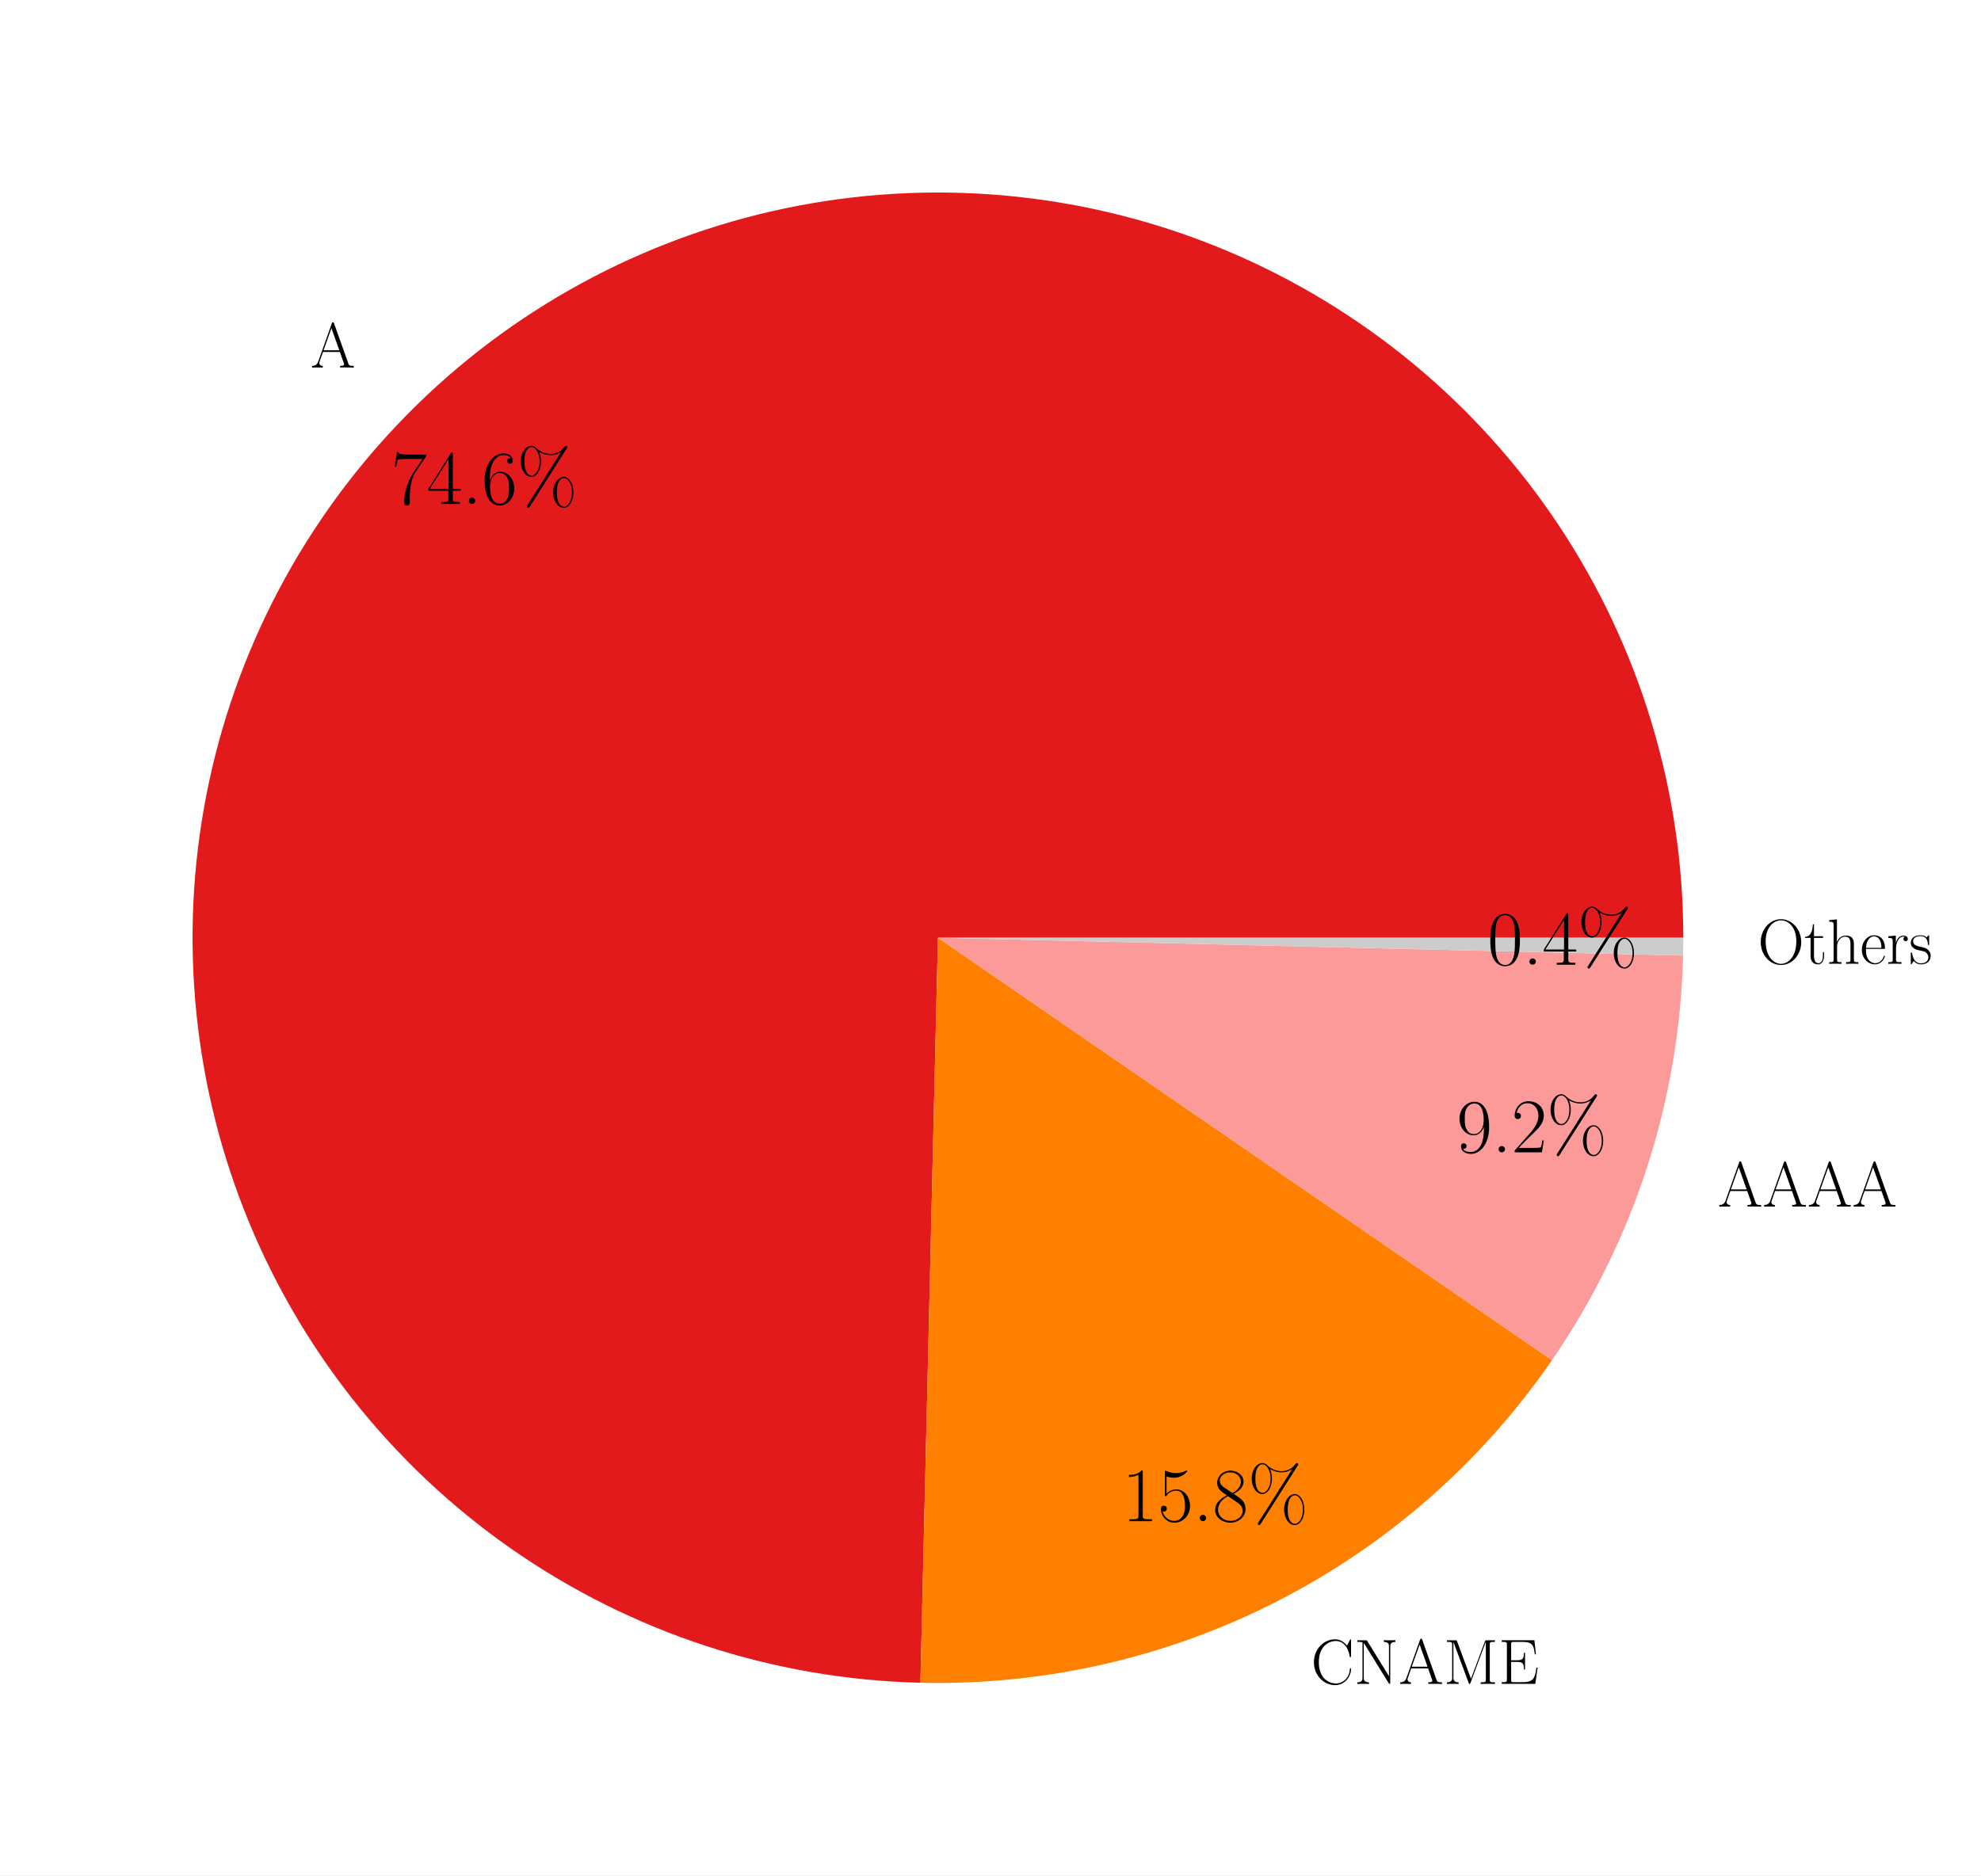
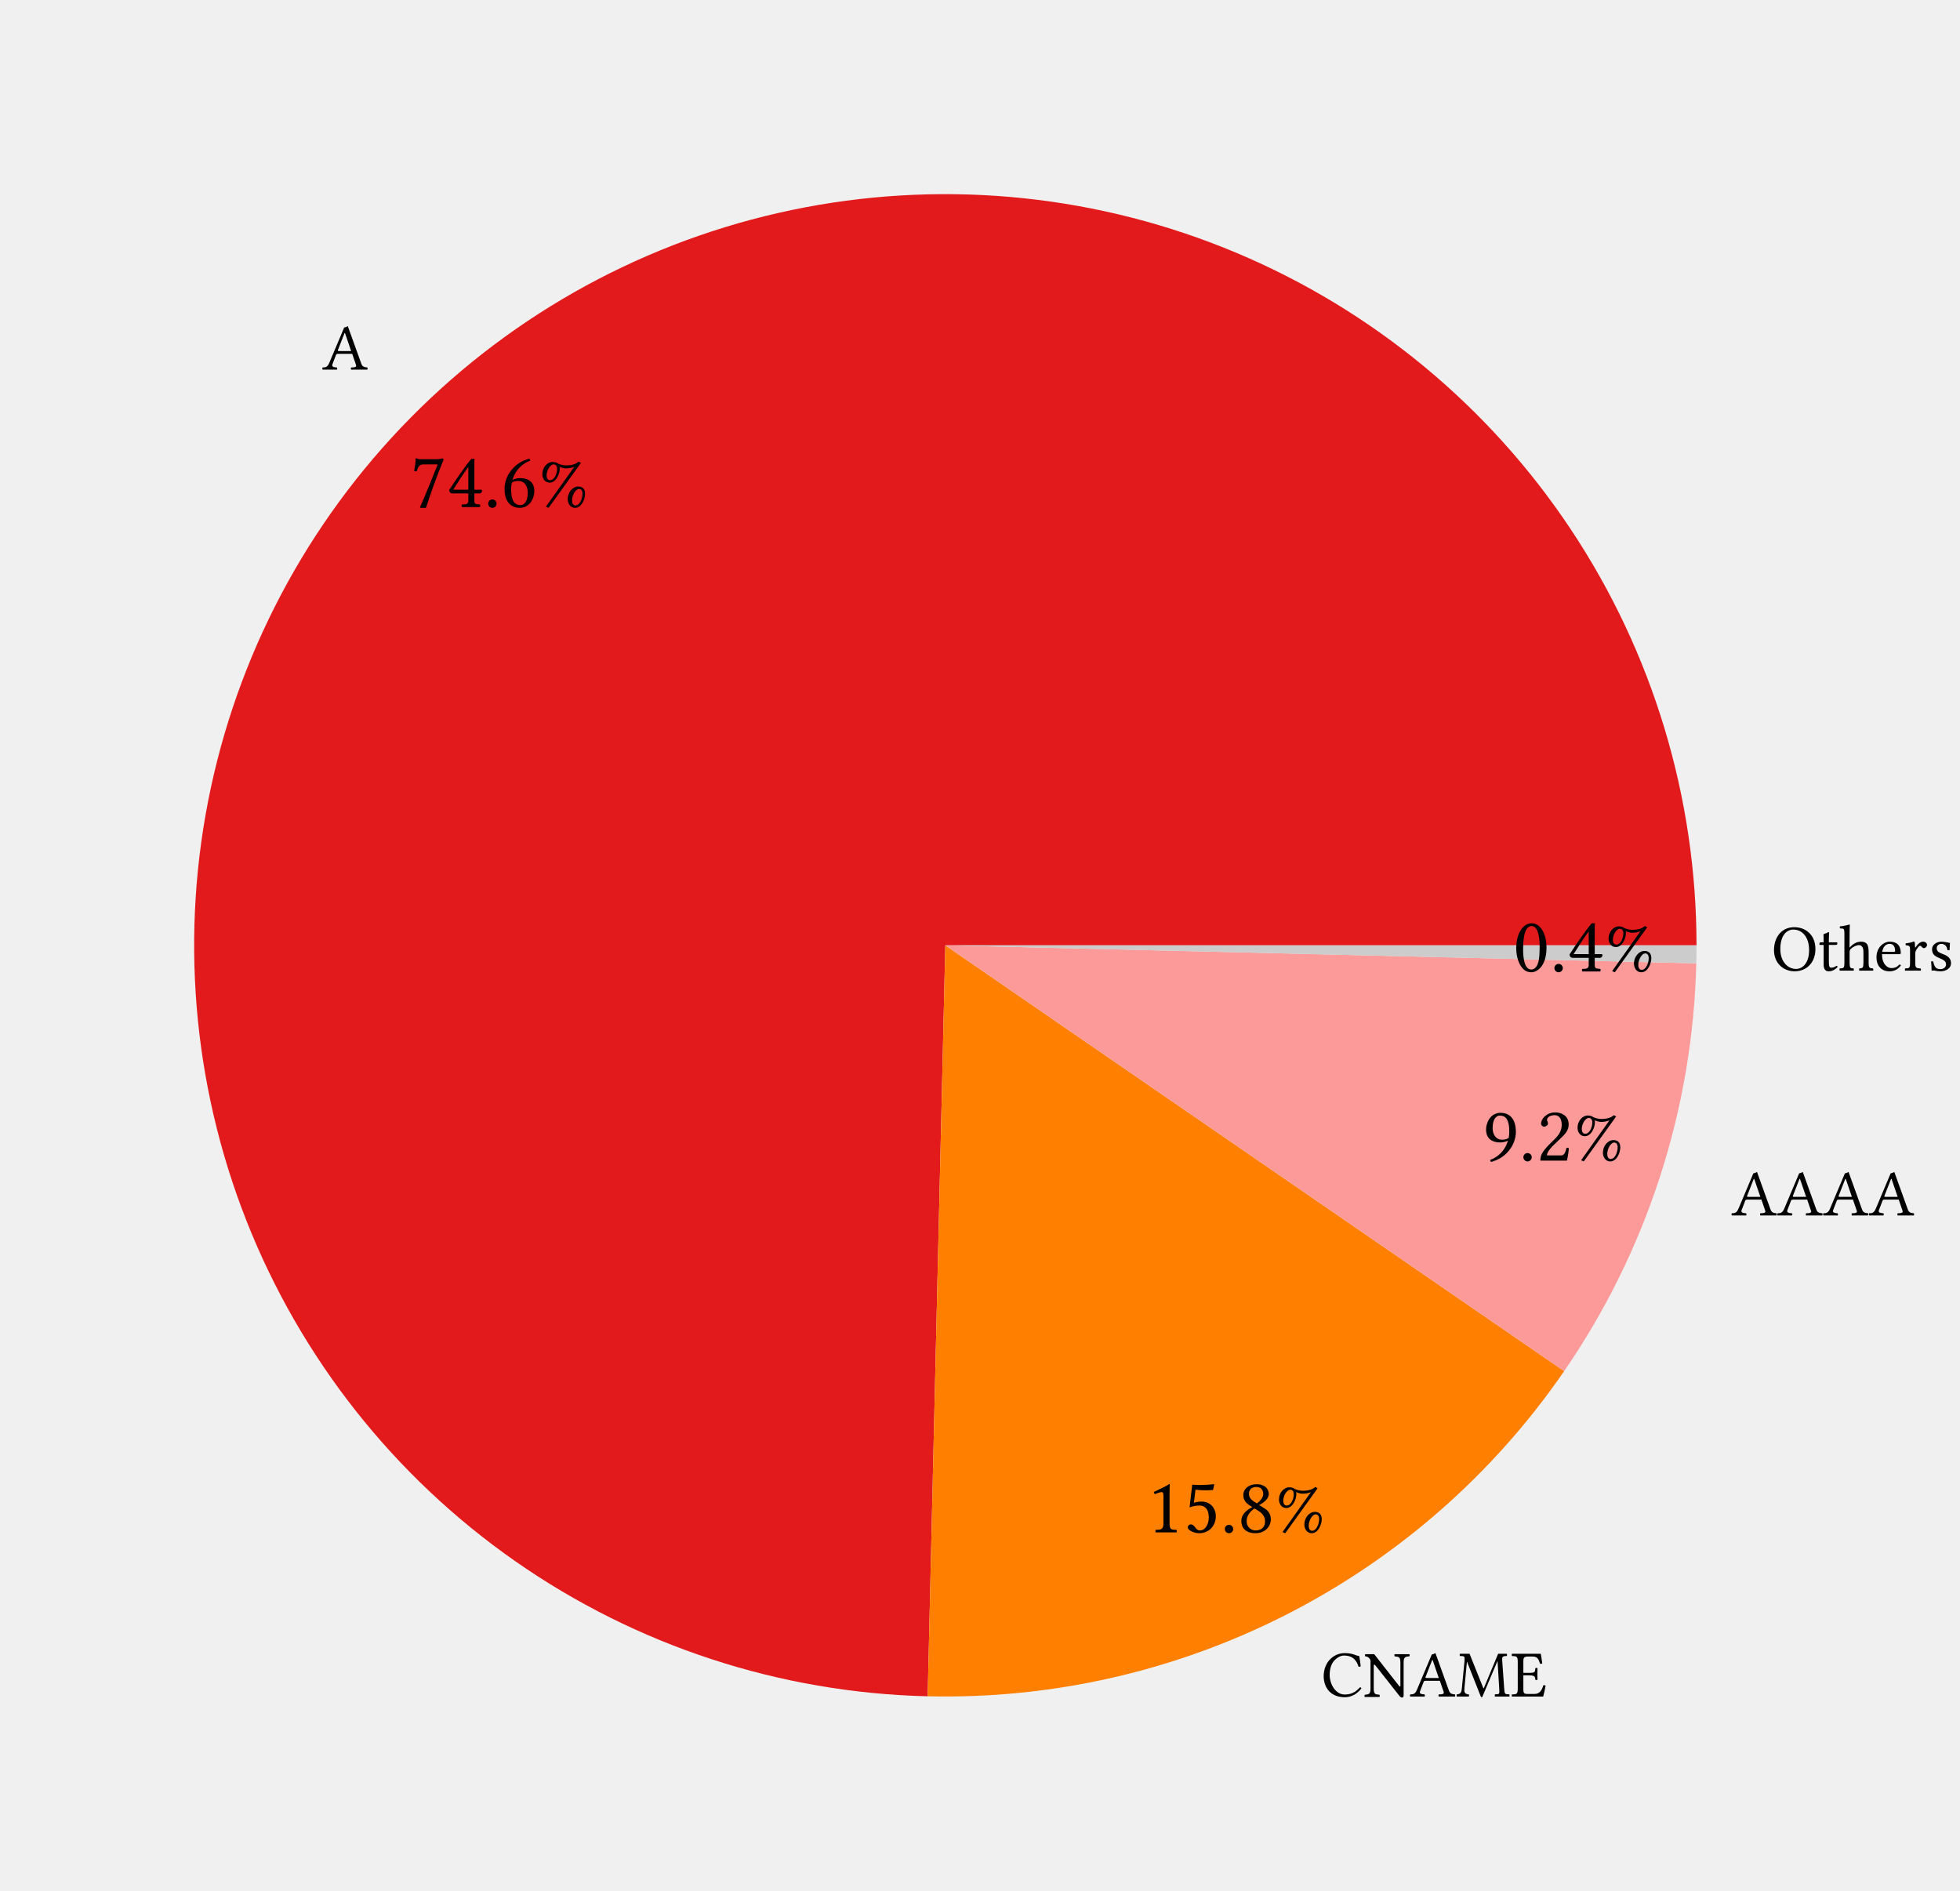
- <svg xmlns="http://www.w3.org/2000/svg" xmlns:xlink="http://www.w3.org/1999/xlink" height="217.035pt" version="1.1" viewBox="0 0 229.198 217.035" width="229.198pt">
+ <svg xmlns="http://www.w3.org/2000/svg" xmlns:xlink="http://www.w3.org/1999/xlink" width="222.294pt" height="214.429pt" viewBox="0 0 222.294 214.429" version="1.1">
  <defs>
-     <style type="text/css">*{stroke-linecap:butt;stroke-linejoin:round;}</style>
+     <style type="text/css">*{stroke-linejoin: round; stroke-linecap: butt}</style>
  </defs>
  <g id="figure_1">
    <g id="patch_1">
-       <path d="M 0 217.035  L 229.198 217.035  L 229.198 0  L 0 0  z " style="fill:#ffffff;" />
+       <path d="M 0 214.429  L 222.294 214.429  L 222.294 0  L 0 0  L 0 214.429  z " style="fill: none" />
    </g>
    <g id="axes_1">
      <g id="patch_2">
-         <path d="M 194.755 108.517  C 194.755 91.549 189.747 74.953 180.362 60.817  C 170.977 46.681 157.625 35.625 141.987 29.039  C 126.349 22.454 109.11 20.628 92.439 23.791  C 75.769 26.955 60.397 34.969 48.259 46.826  C 36.12 58.682 27.747 73.861 24.193 90.452  C 20.638 107.044 22.059 124.321 28.275 140.11  C 34.491 155.898 45.23 169.506 59.142 179.221  C 73.053 188.936 89.527 194.333 106.49 194.731  L 108.517 108.517  L 194.755 108.517  z " style="fill:#e31a1c;" />
+         <path d="M 192.41 107.214  C 192.41 90.451 187.462 74.056 178.19 60.091  C 168.918 46.125 155.728 35.203 140.279 28.697  C 124.83 22.191 107.8 20.387 91.331 23.513  C 74.862 26.638 59.676 34.555 47.684 46.268  C 35.693 57.981 27.42 72.977 23.909 89.368  C 20.398 105.759 21.801 122.827 27.941 138.425  C 34.082 154.022 44.692 167.466 58.435 177.063  C 72.179 186.661 88.454 191.992 105.212 192.386  L 107.214 107.214  z " style="fill: #e31a1c" />
      </g>
      <g id="patch_3">
-         <path d="M 106.49 194.731  C 120.812 195.068 134.994 191.831 147.751 185.314  C 160.508 178.797 171.442 169.202 179.562 157.401  L 108.517 108.517  L 106.49 194.731  z " style="fill:#ff7f00;" />
+         <path d="M 105.212 192.386  C 119.36 192.719 133.371 189.521 145.974 183.082  C 158.576 176.644 169.378 167.166 177.4 155.507  L 107.214 107.214  z " style="fill: #ff7f00" />
      </g>
      <g id="patch_4">
-         <path d="M 179.562 157.401  C 184.285 150.537 187.988 143.025 190.556 135.099  C 193.124 127.173 194.53 118.916 194.73 110.587  L 108.517 108.517  L 179.562 157.401  z " style="fill:#fb9a99;" />
+         <path d="M 177.4 155.507  C 182.066 148.726 185.724 141.305 188.262 133.474  C 190.799 125.644 192.188 117.488 192.385 109.259  L 107.214 107.214  z " style="fill: #fb9a99" />
      </g>
      <g id="patch_5">
-         <path d="M 194.73 110.587  C 194.739 110.242 194.745 109.897 194.749 109.552  C 194.753 109.207 194.755 108.862 194.755 108.517  L 108.517 108.517  L 194.73 110.587  z " style="fill:#cccccc;" />
+         <path d="M 192.385 109.259  C 192.393 108.918 192.399 108.578 192.404 108.237  C 192.408 107.896 192.41 107.555 192.41 107.214  L 107.214 107.214  z " style="fill: #cccccc" />
      </g>
      <g id="matplotlib.axis_1" />
      <g id="matplotlib.axis_2" />
      <g id="text_1">
-         <g transform="translate(35.93465 42.52358)scale(0.07497 -0.07497)">
+         <g transform="translate(36.54019 41.92226) scale(0.07497 -0.07497)">
          <defs>
-             <path d="M 2323 4378  C 2291 4461 2278 4480 2214 4480  C 2150 4480 2138 4461 2106 4378  L 749 566  C 627 223 371 153 147 153  L 147 -13  C 262 0 518 0 640 0  C 800 0 1056 0 1210 -13  L 1210 153  C 909 153 864 361 864 439  C 864 497 877 530 890 569  L 1229 1536  L 2906 1536  L 3290 442  C 3322 365 3322 352 3322 327  C 3322 153 3046 153 2925 153  L 2925 0  C 3110 0 3443 0 3642 0  C 3808 0 4128 0 4282 -13  L 4282 153  C 3942 153 3827 153 3744 387  L 2323 4378  z M 2067 3893  L 2848 1702  L 1286 1702  L 2067 3893  z " id="CMR17-41" transform="scale(0.015625)" />
+             <path id="LinLibertineT-41" d="M 1683 1805  C 1542 1805 1498 1824 1523 1888  L 2176 3560  L 2214 3560  L 2816 1805  L 1683 1805  z M 992 512  L 1344 1429  C 1376 1510 1414 1536 1568 1536  L 2918 1536  L 3290 454  C 3366 237 3123 211 2816 211  C 2778 172 2778 39 2816 0  C 3053 0 3405 0 3654 0  C 3917 0 4160 0 4384 0  C 4422 39 4422 173 4384 212  C 4134 236 3917 256 3808 564  L 2490 4224  C 2394 4166 2221 4096 2138 4096  L 685 648  C 518 250 326 211 45 211  C 6 172 6 39 45 0  C 211 0 422 0 614 0  C 877 0 1197 0 1434 0  C 1472 38 1472 170 1434 209  C 1190 228 890 253 992 512  z " transform="scale(0.015625)" />
          </defs>
-           <use transform="scale(0.996264)" xlink:href="#CMR17-41" />
+           <use xlink:href="#LinLibertineT-41" transform="scale(0.996264)" />
        </g>
      </g>
      <g id="text_2">
-         <g transform="translate(45.26637 58.32087)scale(0.09 -0.09)">
+         <g transform="translate(46.51753 57.50936) scale(0.09 -0.09)">
          <defs>
-             <path d="M 2886 3941  L 2886 4081  L 1382 4081  C 634 4081 621 4165 595 4288  L 480 4288  L 294 3094  L 410 3094  C 429 3215 474 3540 550 3661  C 589 3712 1062 3712 1171 3712  L 2579 3712  L 1869 2661  C 1395 1954 1069 999 1069 165  C 1069 89 1069 -128 1299 -128  C 1530 -128 1530 89 1530 171  L 1530 465  C 1530 1508 1709 2196 2003 2636  L 2886 3941  z " id="CMR17-37" transform="scale(0.015625)" />
-             <path d="M 2150 4122  C 2150 4256 2144 4256 2029 4256  L 128 1254  L 128 1088  L 1779 1088  L 1779 457  C 1779 224 1766 160 1318 160  L 1197 160  L 1197 0  C 1402 0 1747 0 1965 0  C 2182 0 2528 0 2733 0  L 2733 160  L 2611 160  C 2163 160 2150 224 2150 457  L 2150 1088  L 2803 1088  L 2803 1254  L 2150 1254  L 2150 4122  z M 1798 3703  L 1798 1254  L 256 1254  L 1798 3703  z " id="CMR17-34" transform="scale(0.015625)" />
-             <path d="M 1062 261  C 1062 420 934 522 800 522  C 672 522 538 420 538 261  C 538 102 666 0 800 0  C 928 0 1062 102 1062 261  z " id="CMR17-2e" transform="scale(0.015625)" />
-             <path d="M 678 2176  C 678 3690 1395 4032 1811 4032  C 1946 4032 2272 4009 2400 3776  C 2298 3776 2106 3776 2106 3553  C 2106 3381 2246 3323 2336 3323  C 2394 3323 2566 3348 2566 3560  C 2566 3954 2246 4179 1805 4179  C 1043 4179 243 3390 243 1984  C 243 253 966 -128 1478 -128  C 2099 -128 2688 427 2688 1283  C 2688 2081 2170 2662 1517 2662  C 1126 2662 838 2407 678 1960  L 678 2176  z M 1478 25  C 691 25 691 1200 691 1436  C 691 1896 909 2560 1504 2560  C 1613 2560 1926 2560 2138 2120  C 2253 1870 2253 1609 2253 1289  C 2253 944 2253 690 2118 434  C 1978 171 1773 25 1478 25  z " id="CMR17-36" transform="scale(0.015625)" />
-             <path d="M 4640 959  C 4640 1698 4275 2240 3846 2240  C 3411 2240 2970 1736 2970 959  C 2970 183 3405 -320 3846 -320  C 4275 -320 4640 215 4640 959  z M 3853 -218  C 3686 -218 3270 -66 3270 959  C 3270 1991 3686 2138 3853 2138  C 4205 2138 4525 1634 4525 959  C 4525 285 4205 -218 3853 -218  z M 4083 4577  C 4128 4647 4134 4653 4134 4685  C 4134 4761 4077 4800 4026 4800  C 3962 4800 3936 4756 3891 4706  C 3520 4190 3008 4134 2746 4134  C 2106 4134 1715 4494 1594 4607  C 1510 4682 1389 4800 1171 4800  C 736 4800 294 4296 294 3519  C 294 2743 730 2240 1171 2240  C 1600 2240 1965 2778 1965 3527  C 1965 3969 1830 4270 1811 4308  C 2202 4064 2586 4032 2752 4032  C 3162 4032 3456 4183 3616 4289  L 3622 4283  L 858 -84  C 800 -174 800 -187 800 -206  C 800 -276 858 -320 915 -320  C 973 -320 992 -289 1037 -218  L 4083 4577  z M 1178 2342  C 1011 2342 595 2494 595 3519  C 595 4551 1011 4698 1178 4698  C 1530 4698 1850 4194 1850 3519  C 1850 2845 1530 2342 1178 2342  z " id="CMR17-25" transform="scale(0.015625)" />
+             <path id="LinLibertineT-37" d="M 1088 3456  L 2234 3456  C 1734 2210 1229 957 794 -19  L 845 -64  L 1280 -64  C 1645 1033 1997 2105 2714 3866  L 2611 3944  C 2502 3912 2362 3873 2118 3873  L 800 3873  C 582 3873 595 3937 480 3963  C 461 3963 454 3963 454 3944  C 448 3635 378 3249 326 2915  C 397 2895 461 2889 531 2895  C 672 3411 883 3456 1088 3456  z " transform="scale(0.015625)" />
+             <path id="LinLibertineT-34" d="M 1734 3251  L 1734 1408  L 512 1408  C 838 1933 1293 2649 1734 3251  z M 2752 1408  L 2221 1408  L 2221 3281  C 2221 3602 2221 3852 2234 3904  L 2221 3904  L 2016 3904  C 1971 3904 1939 3866 1914 3834  C 1510 3342 768 2288 179 1375  C 198 1278 237 1106 429 1106  L 1734 1106  L 1734 509  C 1734 211 1491 211 1216 211  C 1178 172 1178 39 1216 0  C 1421 0 1677 0 1971 0  C 2221 0 2464 0 2669 0  C 2707 39 2707 171 2669 210  C 2355 235 2221 223 2221 521  L 2221 1106  L 2662 1106  C 2752 1106 2848 1228 2848 1305  C 2848 1369 2822 1408 2752 1408  z " transform="scale(0.015625)" />
+             <path id="LinLibertineT-2e" d="M 365 276  C 365 90 518 -64 704 -64  C 890 -64 1043 90 1043 276  C 1043 462 890 616 704 616  C 518 616 365 462 365 276  z " transform="scale(0.015625)" />
+             <path id="LinLibertineT-36" d="M 864 1971  C 1075 2112 1286 2112 1395 2112  C 2022 2112 2163 1500 2163 1181  C 2163 480 1894 161 1581 161  C 1178 161 813 378 813 1473  C 813 1619 826 1786 864 1971  z M 922 2202  C 1094 2786 1504 3433 2355 3754  C 2355 3831 2330 3889 2278 3921  C 1632 3728 1235 3459 877 3043  C 480 2582 282 1999 282 1493  C 282 193 1018 -64 1510 -64  C 2349 -64 2694 749 2694 1300  C 2694 1850 2400 2343 1530 2343  C 1363 2343 1114 2292 922 2202  z " transform="scale(0.015625)" />
+             <path id="LinLibertineT-25" d="M 2771 548  C 2771 922 3034 1465 3347 1465  C 3437 1465 3616 1407 3616 1071  C 3616 710 3405 135 3053 135  C 2931 135 2771 213 2771 548  z M 2419 646  C 2419 304 2624 -64 3014 -64  C 3546 -64 3827 646 3827 1077  C 3827 1547 3533 1664 3277 1664  C 2803 1664 2419 1173 2419 646  z M 2330 3374  C 2214 3374 1990 3374 1645 3515  C 1581 3582 1395 3655 1216 3655  C 755 3655 365 3211 365 2659  C 365 2340 557 1977 954 1977  C 1491 1977 1773 2701 1773 3111  C 1773 3168 1766 3226 1754 3271  C 1875 3200 2118 3136 2266 3136  C 2458 3136 2707 3162 2950 3258  L 653 33  L 870 -64  L 3494 3579  L 3290 3681  C 3091 3441 2598 3374 2330 3374  z M 710 2574  C 710 2935 973 3456 1286 3456  C 1402 3456 1562 3388 1562 3077  C 1562 2717 1344 2176 992 2176  C 877 2176 710 2251 710 2574  z " transform="scale(0.015625)" />
          </defs>
-           <use transform="scale(0.996264)" xlink:href="#CMR17-37" />
-           <use transform="translate(45.69048 0)scale(0.996264)" xlink:href="#CMR17-34" />
-           <use transform="translate(91.38095 0)scale(0.996264)" xlink:href="#CMR17-2e" />
-           <use transform="translate(116.252 0)scale(0.996264)" xlink:href="#CMR17-36" />
-           <use transform="translate(161.9425 0)scale(0.996264)" xlink:href="#CMR17-25" />
+           <use xlink:href="#LinLibertineT-37" transform="scale(0.996264)" />
+           <use xlink:href="#LinLibertineT-34" transform="translate(46.32629 0) scale(0.996264)" />
+           <use xlink:href="#LinLibertineT-2e" transform="translate(92.65258 0) scale(0.996264)" />
+           <use xlink:href="#LinLibertineT-36" transform="translate(114.5704 0) scale(0.996264)" />
+           <use xlink:href="#LinLibertineT-25" transform="translate(160.8967 0) scale(0.996264)" />
        </g>
      </g>
      <g id="text_3">
-         <g transform="translate(151.6742 194.8606)scale(0.07497 -0.07497)">
+         <g transform="translate(149.8494 192.4179) scale(0.07497 -0.07497)">
          <defs>
-             <path d="M 3974 4289  C 3974 4403 3968 4410 3930 4410  C 3904 4410 3898 4403 3853 4327  L 3571 3792  C 3258 4187 2874 4416 2381 4416  C 1286 4416 294 3456 294 2148  C 294 826 1286 -128 2387 -128  C 3366 -128 3974 730 3974 1461  C 3974 1524 3974 1550 3917 1550  C 3866 1550 3866 1531 3859 1474  C 3808 585 3168 38 2477 38  C 1824 38 781 495 781 2147  C 781 3805 1843 4250 2464 4250  C 3187 4250 3712 3628 3834 2745  C 3846 2668 3846 2655 3904 2655  C 3974 2655 3974 2668 3974 2783  L 3974 4289  z " id="CMR17-43" transform="scale(0.015625)" />
-             <path d="M 1312 4250  C 1267 4320 1261 4320 1139 4320  L 326 4320  L 326 4160  L 448 4160  C 704 4160 819 4129 838 4122  L 838 610  C 838 451 838 153 326 153  L 326 -13  C 474 0 742 0 902 0  C 1062 0 1331 0 1478 -13  L 1478 153  C 966 153 966 451 966 610  L 966 4033  C 1011 3995 1011 3982 1056 3919  L 3430 76  C 3475 0 3494 0 3526 0  C 3590 0 3590 19 3590 139  L 3590 3705  C 3590 3863 3590 4160 4102 4160  L 4102 4326  C 3955 4320 3686 4320 3526 4320  C 3366 4320 3098 4320 2950 4326  L 2950 4160  C 3462 4160 3462 3862 3462 3703  L 3462 763  L 1312 4250  z " id="CMR17-4e" transform="scale(0.015625)" />
-             <path d="M 1338 4224  C 1299 4320 1293 4320 1158 4320  L 339 4320  L 339 4160  C 781 4160 851 4160 851 3875  L 851 610  C 851 451 851 153 339 153  L 339 -13  C 486 0 755 0 915 0  C 1075 0 1344 0 1491 -13  L 1491 153  C 979 153 979 451 979 610  L 979 4135  L 986 4135  L 2490 89  C 2515 25 2528 -13 2579 -13  C 2630 -13 2643 25 2669 89  L 4186 4166  L 4192 4166  L 4192 438  C 4192 153 4122 153 3680 153  L 3680 -13  C 3853 0 4198 0 4384 0  C 4570 0 4922 0 5094 -13  L 5094 153  C 4653 153 4582 153 4582 438  L 4582 3875  C 4582 4160 4653 4160 5094 4160  L 5094 4320  L 4282 4320  C 4147 4320 4141 4314 4102 4218  L 2720 502  L 1338 4224  z " id="CMR17-4d" transform="scale(0.015625)" />
-             <path d="M 3885 1615  L 3770 1615  C 3629 676 3546 166 2419 166  L 1530 166  C 1274 166 1261 197 1261 414  L 1261 2176  L 1862 2176  C 2464 2176 2522 1960 2522 1430  L 2637 1430  L 2637 3081  L 2522 3081  C 2522 2557 2464 2342 1862 2342  L 1261 2342  L 1261 3913  C 1261 4128 1274 4160 1530 4160  L 2406 4160  C 3398 4160 3514 3769 3603 2929  L 3718 2929  L 3565 4325  L 326 4325  L 326 4160  C 768 4160 838 4160 838 3874  L 838 451  C 838 166 768 166 326 166  L 326 0  L 3654 0  L 3885 1615  z " id="CMR17-45" transform="scale(0.015625)" />
+             <path id="LinLibertineT-43" d="M 2285 -64  C 2906 -64 3475 231 3910 803  C 3878 860 3834 899 3763 899  C 3309 398 2874 199 2278 199  C 1414 199 819 1175 819 2112  C 819 2665 966 3126 1197 3415  C 1517 3807 1888 3987 2221 3987  C 3104 3987 3456 3461 3622 2909  C 3699 2884 3763 2903 3834 2941  C 3802 3275 3757 3583 3693 3936  C 3366 3968 3078 4224 2291 4224  C 1747 4224 1293 4025 915 3678  C 493 3287 237 2658 237 1990  C 237 873 909 -64 2285 -64  z " transform="scale(0.015625)" />
+             <path id="LinLibertineT-4e" d="M 3558 3256  L 3558 1158  C 3558 1036 3558 965 3514 965  C 3488 965 3392 1082 3206 1320  L 1011 4122  L 147 4122  C 109 4082 109 3943 147 3904  C 422 3904 614 3674 653 3505  L 653 828  C 653 257 544 219 96 174  C 58 135 58 1 96 -38  C 371 -38 659 -38 813 -38  C 960 -38 1254 -38 1523 -38  C 1562 1 1562 135 1523 174  C 1075 219 966 244 966 829  L 966 2793  C 966 3011 966 3107 1018 3107  C 1056 3107 1126 3036 1235 2894  L 3469 58  C 3539 -38 3622 -96 3725 -96  C 3814 -96 3872 -19 3872 103  L 3872 3255  C 3872 3827 3981 3865 4429 3910  C 4467 3948 4467 4083 4429 4122  C 4166 4122 3866 4122 3712 4122  C 3578 4122 3283 4122 3002 4122  C 2963 4083 2963 3948 3002 3910  C 3450 3865 3558 3839 3558 3256  z " transform="scale(0.015625)" />
+             <path id="LinLibertineT-4d" d="M 4243 741  C 4275 218 4250 218 3834 218  C 3795 178 3795 40 3834 0  C 4070 0 4326 0 4518 0  C 4710 0 5005 0 5216 0  C 5254 40 5254 178 5216 218  C 4781 218 4762 244 4723 784  L 4531 3492  C 4506 3850 4538 3942 4973 3942  C 5011 3981 5011 4120 4973 4160  L 4134 4160  L 2778 893  C 2752 829 2733 803 2720 803  C 2707 803 2688 835 2669 887  L 1357 4160  L 429 4160  C 390 4120 390 3981 429 3942  C 870 3942 909 3930 864 3434  L 608 790  C 570 404 493 244 128 212  C 90 173 90 39 128 0  C 320 0 525 0 678 0  C 832 0 1088 0 1280 0  C 1318 39 1318 173 1280 212  C 858 244 826 443 858 802  L 1101 3376  L 1114 3376  L 2438 32  C 2458 -13 2496 -64 2534 -64  C 2573 -64 2598 -19 2624 32  L 4064 3440  L 4077 3440  L 4243 741  z " transform="scale(0.015625)" />
+             <path id="LinLibertineT-45" d="M 1798 2304  L 1216 2304  L 1216 3474  C 1216 3760 1293 3890 1638 3890  L 2118 3890  C 2598 3890 2701 3632 2842 3187  C 2918 3174 2989 3187 3053 3219  C 3021 3485 2925 4108 2912 4160  C 2912 4160 2906 4160 2886 4160  C 2778 4160 2726 4160 2573 4160  L 941 4160  C 749 4160 371 4160 115 4160  C 77 4119 77 3975 115 3935  C 563 3935 672 3903 672 3366  L 672 779  C 672 243 563 211 115 211  C 77 172 77 39 115 0  C 352 0 736 0 947 0  L 2323 0  C 2630 0 3142 0 3142 0  C 3232 318 3328 738 3379 1062  C 3315 1101 3238 1114 3155 1094  C 3027 634 2803 256 2317 256  L 1574 256  C 1306 256 1216 358 1216 656  L 1216 2061  L 1798 2061  C 2342 2061 2362 1917 2381 1637  C 2419 1600 2554 1600 2592 1637  C 2586 1804 2579 1984 2579 2202  C 2579 2381 2586 2600 2592 2753  C 2554 2793 2419 2793 2381 2753  C 2362 2391 2342 2304 1798 2304  z " transform="scale(0.015625)" />
          </defs>
-           <use transform="scale(0.996264)" xlink:href="#CMR17-43" />
-           <use transform="translate(66.50988 0)scale(0.996264)" xlink:href="#CMR17-4e" />
-           <use transform="translate(135.5823 0)scale(0.996264)" xlink:href="#CMR17-41" />
-           <use transform="translate(204.6547 0)scale(0.996264)" xlink:href="#CMR17-4d" />
-           <use transform="translate(289.3417 0)scale(0.996264)" xlink:href="#CMR17-45" />
+           <use xlink:href="#LinLibertineT-43" transform="scale(0.996264)" />
+           <use xlink:href="#LinLibertineT-4e" transform="translate(64.35865 0) scale(0.996264)" />
+           <use xlink:href="#LinLibertineT-41" transform="translate(133.9975 0) scale(0.996264)" />
+           <use xlink:href="#LinLibertineT-4d" transform="translate(203.2378 0) scale(0.996264)" />
+           <use xlink:href="#LinLibertineT-45" transform="translate(286.8244 0) scale(0.996264)" />
        </g>
      </g>
      <g id="text_4">
-         <g transform="translate(129.8346 176.0359)scale(0.09 -0.09)">
+         <g transform="translate(130.0635 173.8014) scale(0.09 -0.09)">
          <defs>
-             <path d="M 1702 4058  C 1702 4192 1696 4192 1606 4192  C 1357 3916 979 3827 621 3827  C 602 3827 570 3827 563 3808  C 557 3795 557 3782 557 3648  C 755 3648 1088 3686 1344 3839  L 1344 461  C 1344 236 1331 160 781 160  L 589 160  L 589 0  C 896 0 1216 0 1523 0  C 1830 0 2150 0 2458 0  L 2458 160  L 2266 160  C 1715 160 1702 230 1702 458  L 1702 4058  z " id="CMR17-31" transform="scale(0.015625)" />
-             <path d="M 730 3692  C 794 3666 1056 3584 1325 3584  C 1920 3584 2246 3911 2432 4100  C 2432 4157 2432 4192 2394 4192  C 2387 4192 2374 4192 2323 4163  C 2099 4058 1837 3973 1517 3973  C 1325 3973 1037 3999 723 4139  C 653 4171 640 4171 634 4171  C 602 4171 595 4164 595 4037  L 595 2203  C 595 2089 595 2057 659 2057  C 691 2057 704 2070 736 2114  C 941 2401 1222 2522 1542 2522  C 1766 2522 2246 2382 2246 1289  C 2246 1085 2246 715 2054 421  C 1894 159 1645 25 1370 25  C 947 25 518 320 403 814  C 429 807 480 795 506 795  C 589 795 749 840 749 1038  C 749 1210 627 1280 506 1280  C 358 1280 262 1190 262 1011  C 262 454 704 -128 1382 -128  C 2042 -128 2669 440 2669 1264  C 2669 2030 2170 2624 1549 2624  C 1222 2624 947 2503 730 2274  L 730 3692  z " id="CMR17-35" transform="scale(0.015625)" />
-             <path d="M 1741 2264  C 2144 2467 2554 2773 2554 3263  C 2554 3841 1990 4179 1472 4179  C 890 4179 378 3759 378 3180  C 378 3021 416 2747 666 2505  C 730 2442 998 2251 1171 2130  C 883 1983 211 1634 211 934  C 211 279 838 -128 1459 -128  C 2144 -128 2720 362 2720 1010  C 2720 1590 2330 1857 2074 2029  L 1741 2264  z M 902 2822  C 851 2854 595 3051 595 3351  C 595 3739 998 4032 1459 4032  C 1965 4032 2336 3676 2336 3262  C 2336 2669 1670 2331 1638 2331  C 1632 2331 1626 2331 1574 2370  L 902 2822  z M 2080 1519  C 2176 1449 2483 1240 2483 851  C 2483 381 2010 25 1472 25  C 890 25 448 438 448 940  C 448 1443 838 1862 1280 2060  L 2080 1519  z " id="CMR17-38" transform="scale(0.015625)" />
+             <path id="LinLibertineT-31" d="M 1843 779  L 1843 3021  C 1843 3409 1850 3802 1862 3886  C 1862 3919 1850 3919 1824 3919  C 1472 3700 1133 3540 570 3277  C 582 3207 608 3141 666 3103  C 960 3226 1101 3264 1222 3264  C 1331 3264 1350 3109 1350 2889  L 1350 780  C 1350 243 1178 211 730 211  C 691 172 691 39 730 0  C 1043 0 1274 0 1619 0  C 1926 0 2080 0 2400 0  C 2438 39 2438 172 2400 211  C 1952 211 1843 243 1843 779  z " transform="scale(0.015625)" />
+             <path id="LinLibertineT-35" d="M 2042 1210  C 2042 606 1722 161 1338 161  C 1094 161 1011 320 915 448  C 832 556 723 651 589 651  C 467 651 346 543 346 414  C 346 154 890 -64 1254 -64  C 2048 -64 2611 523 2611 1325  C 2611 1943 2182 2497 1466 2497  C 1190 2497 954 2439 838 2394  L 966 3461  C 1203 3439 1408 3410 1715 3410  C 1907 3410 2125 3410 2387 3436  L 2490 3878  L 2445 3904  C 2080 3867 1734 3840 1395 3840  C 1158 3840 928 3840 704 3865  L 486 2024  C 826 2150 1069 2176 1299 2176  C 1715 2176 2042 1902 2042 1210  z " transform="scale(0.015625)" />
+             <path id="LinLibertineT-38" d="M 1498 3680  C 1914 3680 2067 3405 2067 3110  C 2067 2765 1728 2477 1555 2349  L 1357 2471  C 954 2733 909 2944 909 3142  C 909 3437 1114 3680 1498 3680  z M 2515 3104  C 2515 3565 2157 3904 1530 3904  C 877 3904 454 3514 454 3020  C 454 2662 627 2399 1018 2156  L 1184 2054  C 998 1958 826 1843 666 1702  C 403 1471 294 1184 294 934  C 294 281 755 -64 1434 -64  C 2272 -64 2682 551 2682 1037  C 2682 1408 2522 1734 2182 1939  L 1728 2214  C 2029 2362 2515 2694 2515 3104  z M 1446 160  C 1158 160 723 359 723 934  C 723 1127 806 1575 1357 1939  L 1658 1760  C 2054 1517 2214 1217 2214 909  C 2214 269 1734 160 1446 160  z " transform="scale(0.015625)" />
          </defs>
-           <use transform="scale(0.996264)" xlink:href="#CMR17-31" />
-           <use transform="translate(45.69048 0)scale(0.996264)" xlink:href="#CMR17-35" />
-           <use transform="translate(91.38095 0)scale(0.996264)" xlink:href="#CMR17-2e" />
-           <use transform="translate(116.252 0)scale(0.996264)" xlink:href="#CMR17-38" />
-           <use transform="translate(161.9425 0)scale(0.996264)" xlink:href="#CMR17-25" />
+           <use xlink:href="#LinLibertineT-31" transform="scale(0.996264)" />
+           <use xlink:href="#LinLibertineT-35" transform="translate(46.32629 0) scale(0.996264)" />
+           <use xlink:href="#LinLibertineT-2e" transform="translate(92.65258 0) scale(0.996264)" />
+           <use xlink:href="#LinLibertineT-38" transform="translate(114.5704 0) scale(0.996264)" />
+           <use xlink:href="#LinLibertineT-25" transform="translate(160.8967 0) scale(0.996264)" />
        </g>
      </g>
      <g id="text_5">
-         <g transform="translate(198.7601 139.6242)scale(0.07497 -0.07497)">
-           <use transform="scale(0.996264)" xlink:href="#CMR17-41" />
-           <use transform="translate(69.07243 0)scale(0.996264)" xlink:href="#CMR17-41" />
-           <use transform="translate(138.1449 0)scale(0.996264)" xlink:href="#CMR17-41" />
-           <use transform="translate(207.2173 0)scale(0.996264)" xlink:href="#CMR17-41" />
+         <g transform="translate(196.3663 137.8491) scale(0.07497 -0.07497)">
+           <use xlink:href="#LinLibertineT-41" transform="scale(0.996264)" />
+           <use xlink:href="#LinLibertineT-41" transform="translate(69.24032 0) scale(0.996264)" />
+           <use xlink:href="#LinLibertineT-41" transform="translate(138.4806 0) scale(0.996264)" />
+           <use xlink:href="#LinLibertineT-41" transform="translate(207.721 0) scale(0.996264)" />
        </g>
      </g>
      <g id="text_6">
-         <g transform="translate(168.5231 133.3531)scale(0.09 -0.09)">
+         <g transform="translate(168.093 131.6346) scale(0.09 -0.09)">
          <defs>
-             <path d="M 2253 1864  C 2253 464 1670 31 1190 31  C 1043 31 685 31 538 294  C 704 268 826 357 826 518  C 826 692 685 749 595 749  C 538 749 365 723 365 506  C 365 71 742 -128 1203 -128  C 1939 -128 2688 674 2688 2073  C 2688 3817 1971 4179 1485 4179  C 851 4179 243 3628 243 2778  C 243 1991 762 1408 1414 1408  C 1952 1408 2189 1903 2253 2112  L 2253 1864  z M 1427 1510  C 1254 1510 1011 1542 813 1922  C 678 2169 678 2461 678 2771  C 678 3146 678 3405 858 3684  C 947 3817 1114 4032 1485 4032  C 2240 4032 2240 2885 2240 2632  C 2240 2182 2035 1510 1427 1510  z " id="CMR17-39" transform="scale(0.015625)" />
-             <path d="M 2669 989  L 2554 989  C 2490 536 2438 459 2413 420  C 2381 369 1920 369 1830 369  L 602 369  C 832 619 1280 1072 1824 1597  C 2214 1967 2669 2402 2669 3035  C 2669 3790 2067 4224 1395 4224  C 691 4224 262 3604 262 3030  C 262 2780 448 2748 525 2748  C 589 2748 781 2787 781 3010  C 781 3207 614 3264 525 3264  C 486 3264 448 3258 422 3245  C 544 3790 915 4058 1306 4058  C 1862 4058 2227 3617 2227 3035  C 2227 2479 1901 2000 1536 1584  L 262 146  L 262 0  L 2515 0  L 2669 989  z " id="CMR17-32" transform="scale(0.015625)" />
+             <path id="LinLibertineT-39" d="M 2150 1837  C 1939 1696 1728 1696 1619 1696  C 992 1696 851 2309 851 2628  C 851 3329 1120 3648 1434 3648  C 1837 3648 2202 3430 2202 2336  C 2202 2195 2189 2022 2150 1837  z M 2093 1613  C 1920 1029 1510 381 659 61  C 659 -16 685 -74 736 -106  C 1382 86 1779 355 2138 771  C 2534 1231 2733 1813 2733 2318  C 2733 3617 1997 3872 1504 3872  C 666 3872 320 3062 320 2512  C 320 1964 614 1472 1485 1472  C 1651 1472 1901 1523 2093 1613  z " transform="scale(0.015625)" />
+             <path id="LinLibertineT-32" d="M 390 2997  C 390 2863 512 2747 646 2747  C 755 2747 947 2863 947 3003  C 947 3054 934 3093 922 3137  C 909 3182 870 3239 870 3291  C 870 3450 1037 3680 1504 3680  C 1734 3680 2061 3521 2061 2908  C 2061 2500 1914 2169 1536 1786  L 1062 1320  C 435 682 333 377 333 0  C 333 0 659 0 864 0  L 1984 0  C 2189 0 2483 0 2483 0  C 2566 337 2630 813 2637 1004  C 2598 1036 2515 1048 2451 1036  C 2342 582 2234 423 2003 423  L 864 423  C 864 730 1306 1164 1338 1196  L 1984 1815  C 2349 2167 2624 2448 2624 2933  C 2624 3623 2061 3904 1542 3904  C 832 3904 390 3380 390 2997  z " transform="scale(0.015625)" />
          </defs>
-           <use transform="scale(0.996264)" xlink:href="#CMR17-39" />
-           <use transform="translate(45.69048 0)scale(0.996264)" xlink:href="#CMR17-2e" />
-           <use transform="translate(70.56154 0)scale(0.996264)" xlink:href="#CMR17-32" />
-           <use transform="translate(116.252 0)scale(0.996264)" xlink:href="#CMR17-25" />
+           <use xlink:href="#LinLibertineT-39" transform="scale(0.996264)" />
+           <use xlink:href="#LinLibertineT-2e" transform="translate(46.32629 0) scale(0.996264)" />
+           <use xlink:href="#LinLibertineT-32" transform="translate(68.24411 0) scale(0.996264)" />
+           <use xlink:href="#LinLibertineT-25" transform="translate(114.5704 0) scale(0.996264)" />
        </g>
      </g>
      <g id="text_7">
-         <g transform="translate(203.3721 111.523)scale(0.07497 -0.07497)">
+         <g transform="translate(200.9224 110.0876) scale(0.07497 -0.07497)">
          <defs>
-             <path d="M 4307 2135  C 4307 3437 3366 4416 2304 4416  C 1216 4416 294 3424 294 2135  C 294 845 1229 -128 2298 -128  C 3392 -128 4307 864 4307 2135  z M 2304 -13  C 1574 -13 781 711 781 2217  C 781 3716 1651 4301 2298 4301  C 2976 4301 3821 3698 3821 2217  C 3821 686 3008 -13 2304 -13  z " id="CMR17-4f" transform="scale(0.015625)" />
-             <path d="M 966 2560  L 1862 2560  L 1862 2725  L 966 2725  L 966 3904  L 851 3904  C 838 3245 614 2668 70 2668  L 70 2560  L 627 2560  L 627 771  C 627 650 627 -64 1370 -64  C 1747 -64 1965 306 1965 777  L 1965 1140  L 1850 1140  L 1850 783  C 1850 344 1677 51 1408 51  C 1222 51 966 178 966 758  L 966 2560  z " id="CMR17-74" transform="scale(0.015625)" />
-             <path d="M 2656 1933  C 2656 2259 2592 2790 1837 2790  C 1312 2790 1056 2368 979 2157  L 973 2157  L 973 4396  L 211 4326  L 211 4160  C 589 4160 646 4122 646 3817  L 646 426  C 646 184 621 153 211 153  L 211 -13  C 365 0 646 0 813 0  C 979 0 1267 0 1421 -13  L 1421 153  C 1011 153 986 178 986 428  L 986 1658  C 986 2247 1344 2688 1792 2688  C 2266 2688 2317 2266 2317 1958  L 2317 428  C 2317 184 2291 153 1882 153  L 1882 -13  C 2035 0 2317 0 2483 0  C 2650 0 2938 0 3091 -13  L 3091 153  C 2682 153 2656 178 2656 428  L 2656 1933  z " id="CMR17-68" transform="scale(0.015625)" />
-             <path d="M 2438 1472  C 2464 1498 2464 1511 2464 1576  C 2464 2238 2118 2816 1389 2816  C 710 2816 173 2169 173 1383  C 173 551 781 -64 1459 -64  C 2176 -64 2458 607 2458 740  C 2458 784 2419 784 2406 784  C 2362 784 2355 771 2330 696  C 2189 265 1837 51 1504 51  C 1229 51 954 203 781 480  C 582 803 582 1176 582 1472  L 2438 1472  z M 589 1568  C 634 2505 1126 2714 1382 2714  C 1818 2714 2112 2297 2118 1568  L 589 1568  z " id="CMR17-65" transform="scale(0.015625)" />
-             <path d="M 960 1497  C 960 2112 1222 2688 1702 2688  C 1747 2688 1792 2682 1837 2662  C 1837 2662 1696 2617 1696 2452  C 1696 2298 1818 2234 1914 2234  C 1990 2234 2131 2279 2131 2458  C 2131 2663 1926 2790 1709 2790  C 1222 2790 1011 2317 947 2093  L 941 2093  L 941 2790  L 198 2720  L 198 2554  C 576 2554 634 2515 634 2208  L 634 428  C 634 184 608 153 198 153  L 198 -13  C 352 0 646 0 813 0  C 998 0 1325 0 1498 -13  L 1498 153  C 1037 153 960 153 960 440  L 960 1497  z " id="CMR17-72" transform="scale(0.015625)" />
-             <path d="M 1978 2697  C 1978 2813 1971 2819 1933 2819  C 1907 2819 1901 2813 1824 2717  C 1805 2691 1747 2626 1728 2601  C 1523 2819 1235 2819 1126 2819  C 416 2819 160 2447 160 2076  C 160 1498 813 1365 998 1325  C 1402 1243 1542 1217 1677 1101  C 1760 1025 1901 884 1901 654  C 1901 384 1747 38 1158 38  C 602 38 403 460 288 1021  C 269 1110 269 1117 218 1117  C 166 1117 160 1110 160 983  L 160 63  C 160 -51 166 -58 205 -58  C 237 -58 243 -51 275 0  C 314 57 410 211 448 276  C 576 103 800 -64 1158 -64  C 1792 -64 2131 283 2131 784  C 2131 1112 1958 1285 1875 1362  C 1683 1561 1459 1606 1190 1657  C 838 1735 390 1825 390 2217  C 390 2383 480 2737 1126 2737  C 1811 2737 1850 2094 1862 1888  C 1869 1856 1901 1849 1920 1849  C 1978 1849 1978 1869 1978 1978  L 1978 2697  z " id="CMR17-73" transform="scale(0.015625)" />
+             <path id="LinLibertineT-4f" d="M 2118 3993  C 2963 3993 3648 3287 3648 1990  C 3648 841 3098 167 2368 167  C 1587 167 851 867 851 2099  C 851 3447 1485 3993 2118 3993  z M 4262 2112  C 4262 3441 3347 4224 2202 4224  C 960 4224 237 3235 237 1990  C 237 726 1152 -64 2240 -64  C 2950 -64 3514 244 3866 745  C 4122 1111 4262 1573 4262 2112  z " transform="scale(0.015625)" />
+             <path id="LinLibertineT-74" d="M 275 2752  C 186 2752 160 2675 160 2623  L 160 2540  C 160 2509 166 2502 192 2502  L 570 2502  L 570 571  C 570 115 768 -64 1062 -64  C 1357 -64 1677 77 1926 360  C 1914 424 1875 463 1811 469  C 1645 340 1453 289 1286 289  C 1114 289 1075 481 1075 879  L 1075 2502  L 1741 2502  C 1805 2502 1894 2528 1894 2586  L 1894 2714  C 1894 2740 1875 2752 1843 2752  L 1075 2752  L 1075 3006  C 1075 3426 1101 3685 1101 3685  C 1101 3725 1082 3744 1050 3744  C 1024 3744 966 3718 909 3685  C 838 3647 774 3614 691 3594  C 614 3569 550 3549 550 3504  C 550 3426 570 3471 570 2752  L 275 2752  z " transform="scale(0.015625)" />
+             <path id="LinLibertineT-68" d="M 1069 1837  C 1069 1972 1126 2048 1178 2106  C 1421 2342 1747 2482 1997 2482  C 2125 2482 2259 2399 2336 2252  C 2400 2125 2413 1953 2413 1761  L 2413 791  C 2413 269 2349 243 2016 211  C 1984 172 1984 39 2016 0  C 2195 0 2413 0 2669 0  C 2925 0 3136 0 3347 0  C 3379 39 3379 172 3347 211  C 2989 243 2918 269 2918 791  L 2918 1743  C 2918 2094 2893 2407 2746 2599  C 2637 2739 2438 2816 2214 2816  C 1901 2816 1517 2732 1126 2296  C 1107 2270 1062 2206 1062 2296  L 1069 3741  C 1069 4158 1094 4416 1094 4416  C 1094 4460 1069 4480 1011 4480  C 851 4414 371 4320 115 4300  C 102 4246 115 4140 154 4100  C 486 4100 563 4132 563 3591  L 563 778  C 563 244 486 218 115 218  C 77 178 77 40 115 0  C 326 0 563 0 819 0  C 1062 0 1274 0 1453 0  C 1491 39 1491 172 1453 211  C 1126 236 1069 262 1069 791  L 1069 1837  z " transform="scale(0.015625)" />
+             <path id="LinLibertineT-65" d="M 794 1831  C 915 2547 1363 2604 1517 2604  C 1760 2604 2048 2467 2048 1922  C 2048 1863 2022 1831 1952 1831  L 794 1831  z M 2470 600  C 2234 354 2048 250 1677 250  C 1446 250 1178 386 979 715  C 851 929 774 1226 774 1600  L 2477 1600  C 2554 1600 2598 1638 2598 1708  C 2598 2243 2406 2816 1517 2816  C 960 2816 237 2281 237 1302  C 237 941 326 593 538 348  C 755 91 1056 -64 1517 -64  C 2003 -64 2349 161 2605 497  C 2586 562 2547 594 2470 600  z " transform="scale(0.015625)" />
+             <path id="LinLibertineT-72" d="M 1126 2296  C 1114 2553 1107 2719 1075 2784  C 1062 2816 1050 2835 998 2835  C 819 2764 653 2707 211 2649  C 198 2610 211 2508 224 2469  C 570 2436 640 2404 640 2031  L 640 777  C 640 244 563 218 166 218  C 128 178 128 40 166 0  C 390 0 640 0 896 0  C 1152 0 1446 0 1670 0  C 1709 39 1709 172 1670 211  C 1222 243 1146 262 1146 791  L 1146 1678  C 1146 1844 1222 1990 1299 2106  C 1370 2207 1517 2418 1594 2418  C 1651 2418 1709 2405 1760 2335  C 1805 2271 1882 2188 1990 2188  C 2144 2188 2291 2348 2291 2508  C 2291 2630 2176 2816 1907 2816  C 1606 2816 1344 2533 1197 2283  C 1158 2213 1126 2264 1126 2296  z " transform="scale(0.015625)" />
+             <path id="LinLibertineT-73" d="M 307 886  C 333 572 352 269 352 0  C 416 13 480 19 512 19  C 557 19 595 19 640 6  C 813 -38 986 -64 1222 -64  C 1581 -64 2240 109 2240 744  C 2240 1180 1926 1437 1491 1597  C 1107 1745 851 1841 851 2193  C 851 2456 1082 2604 1299 2604  C 1440 2604 1811 2553 1894 2007  C 1933 1969 2061 1969 2099 2008  C 2118 2241 2131 2480 2138 2694  C 1939 2726 1632 2816 1299 2816  C 826 2816 397 2508 397 2097  C 397 1629 608 1430 1101 1225  C 1632 1007 1754 872 1754 596  C 1754 282 1446 148 1210 148  C 960 148 819 230 755 300  C 614 447 544 727 506 885  C 467 924 346 924 307 886  z " transform="scale(0.015625)" />
          </defs>
-           <use transform="scale(0.996264)" xlink:href="#CMR17-4f" />
-           <use transform="translate(71.71479 0)scale(0.996264)" xlink:href="#CMR17-74" />
-           <use transform="translate(106.9956 0)scale(0.996264)" xlink:href="#CMR17-68" />
-           <use transform="translate(157.8909 0)scale(0.996264)" xlink:href="#CMR17-65" />
-           <use transform="translate(198.3766 0)scale(0.996264)" xlink:href="#CMR17-72" />
-           <use transform="translate(233.6574 0)scale(0.996264)" xlink:href="#CMR17-73" />
+           <use xlink:href="#LinLibertineT-4f" transform="scale(0.996264)" />
+           <use xlink:href="#LinLibertineT-74" transform="translate(69.9377 0) scale(0.996264)" />
+           <use xlink:href="#LinLibertineT-68" transform="translate(101.4196 0) scale(0.996264)" />
+           <use xlink:href="#LinLibertineT-65" transform="translate(155.0186 0) scale(0.996264)" />
+           <use xlink:href="#LinLibertineT-72" transform="translate(199.5516 0) scale(0.996264)" />
+           <use xlink:href="#LinLibertineT-73" transform="translate(236.6126 0) scale(0.996264)" />
        </g>
      </g>
      <g id="text_8">
-         <g transform="translate(172.0868 111.6386)scale(0.09 -0.09)">
+         <g transform="translate(171.6137 110.1826) scale(0.09 -0.09)">
          <defs>
-             <path d="M 2688 2025  C 2688 2416 2682 3080 2413 3591  C 2176 4039 1798 4198 1466 4198  C 1158 4198 768 4058 525 3597  C 269 3118 243 2524 243 2025  C 243 1661 250 1106 448 619  C 723 -39 1216 -128 1466 -128  C 1760 -128 2208 -7 2470 600  C 2662 1042 2688 1559 2688 2025  z M 1466 -26  C 1056 -26 813 325 723 812  C 653 1188 653 1738 653 2096  C 653 2588 653 2997 736 3387  C 858 3929 1216 4096 1466 4096  C 1728 4096 2067 3923 2189 3400  C 2272 3036 2278 2607 2278 2096  C 2278 1680 2278 1169 2202 792  C 2067 95 1690 -26 1466 -26  z " id="CMR17-30" transform="scale(0.015625)" />
+             <path id="LinLibertineT-30" d="M 1485 3680  C 1594 3680 1696 3641 1773 3571  C 1971 3405 2144 2919 2144 2061  C 2144 1472 2125 1069 2035 743  C 1894 218 1581 160 1466 160  C 870 160 806 1255 806 1811  C 806 3386 1197 3680 1485 3680  z M 1459 -64  C 1952 -64 2701 435 2701 1939  C 2701 2573 2547 3117 2266 3488  C 2099 3712 1830 3904 1485 3904  C 851 3904 250 3150 250 1882  C 250 1196 461 557 813 204  C 992 26 1210 -64 1459 -64  z " transform="scale(0.015625)" />
          </defs>
-           <use transform="scale(0.996264)" xlink:href="#CMR17-30" />
-           <use transform="translate(45.69048 0)scale(0.996264)" xlink:href="#CMR17-2e" />
-           <use transform="translate(70.56154 0)scale(0.996264)" xlink:href="#CMR17-34" />
-           <use transform="translate(116.252 0)scale(0.996264)" xlink:href="#CMR17-25" />
+           <use xlink:href="#LinLibertineT-30" transform="scale(0.996264)" />
+           <use xlink:href="#LinLibertineT-2e" transform="translate(46.32629 0) scale(0.996264)" />
+           <use xlink:href="#LinLibertineT-34" transform="translate(68.24411 0) scale(0.996264)" />
+           <use xlink:href="#LinLibertineT-25" transform="translate(114.5704 0) scale(0.996264)" />
        </g>
      </g>
    </g>
  </g>
</svg>
